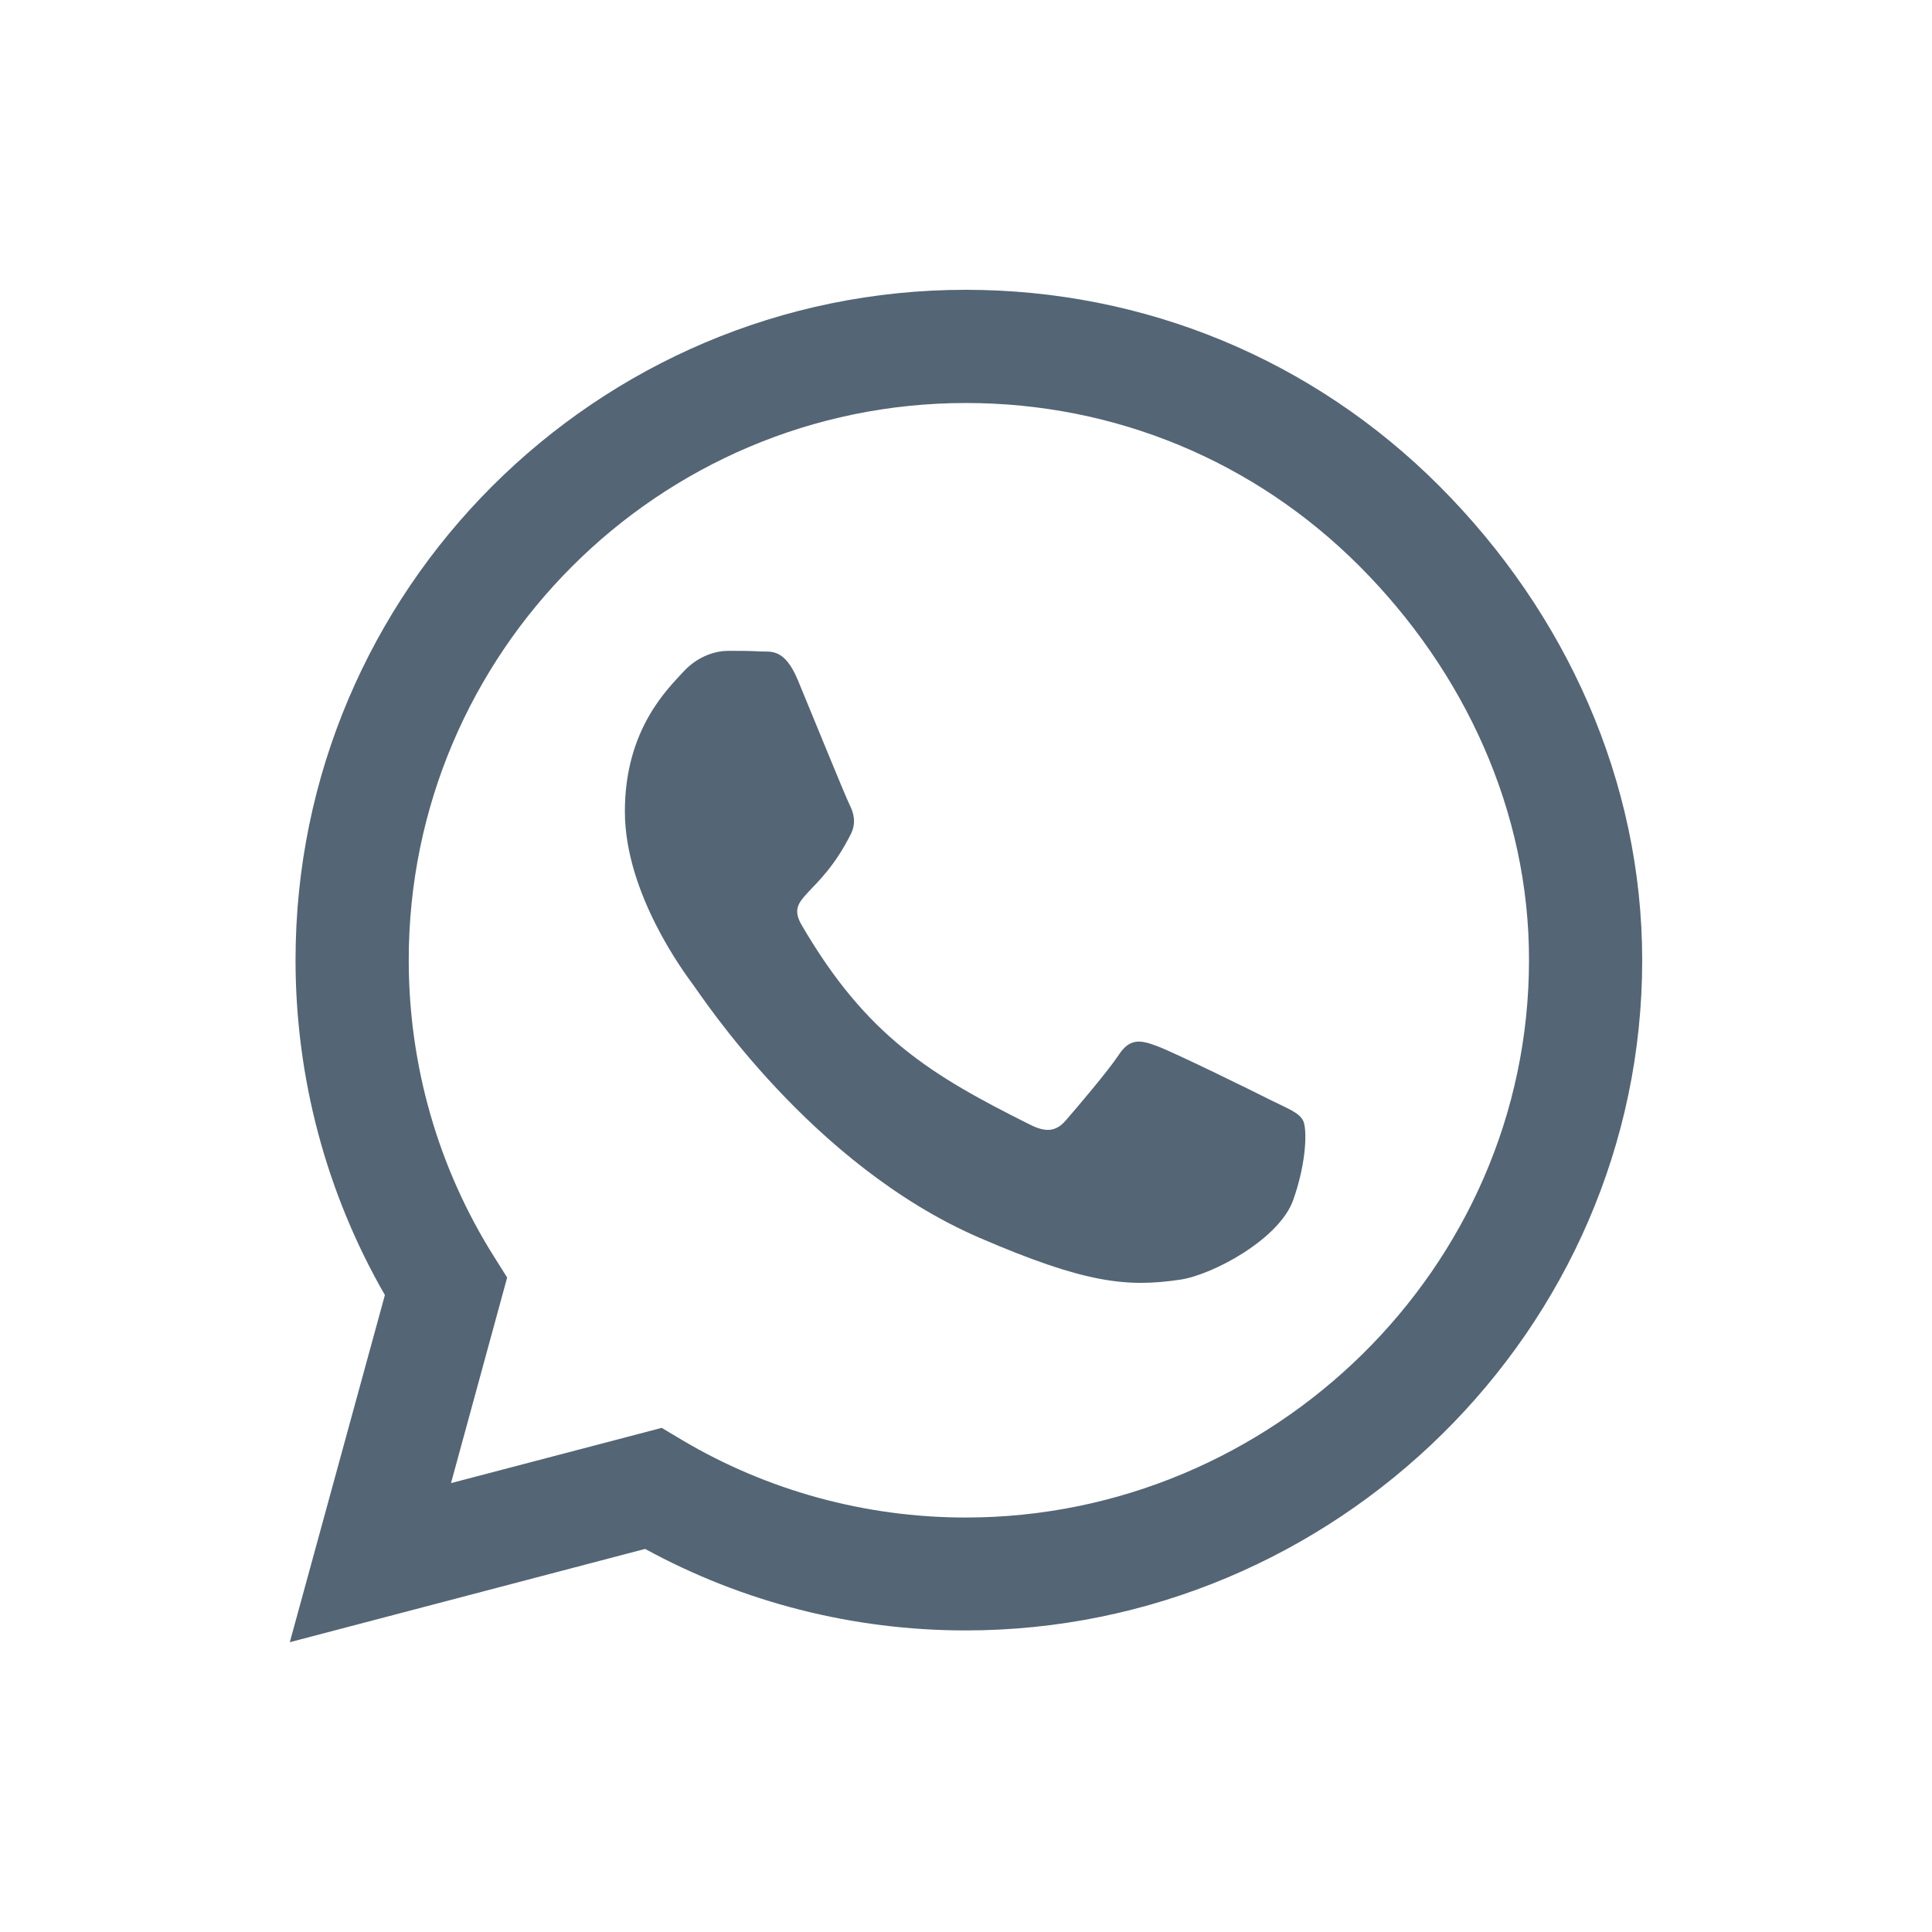
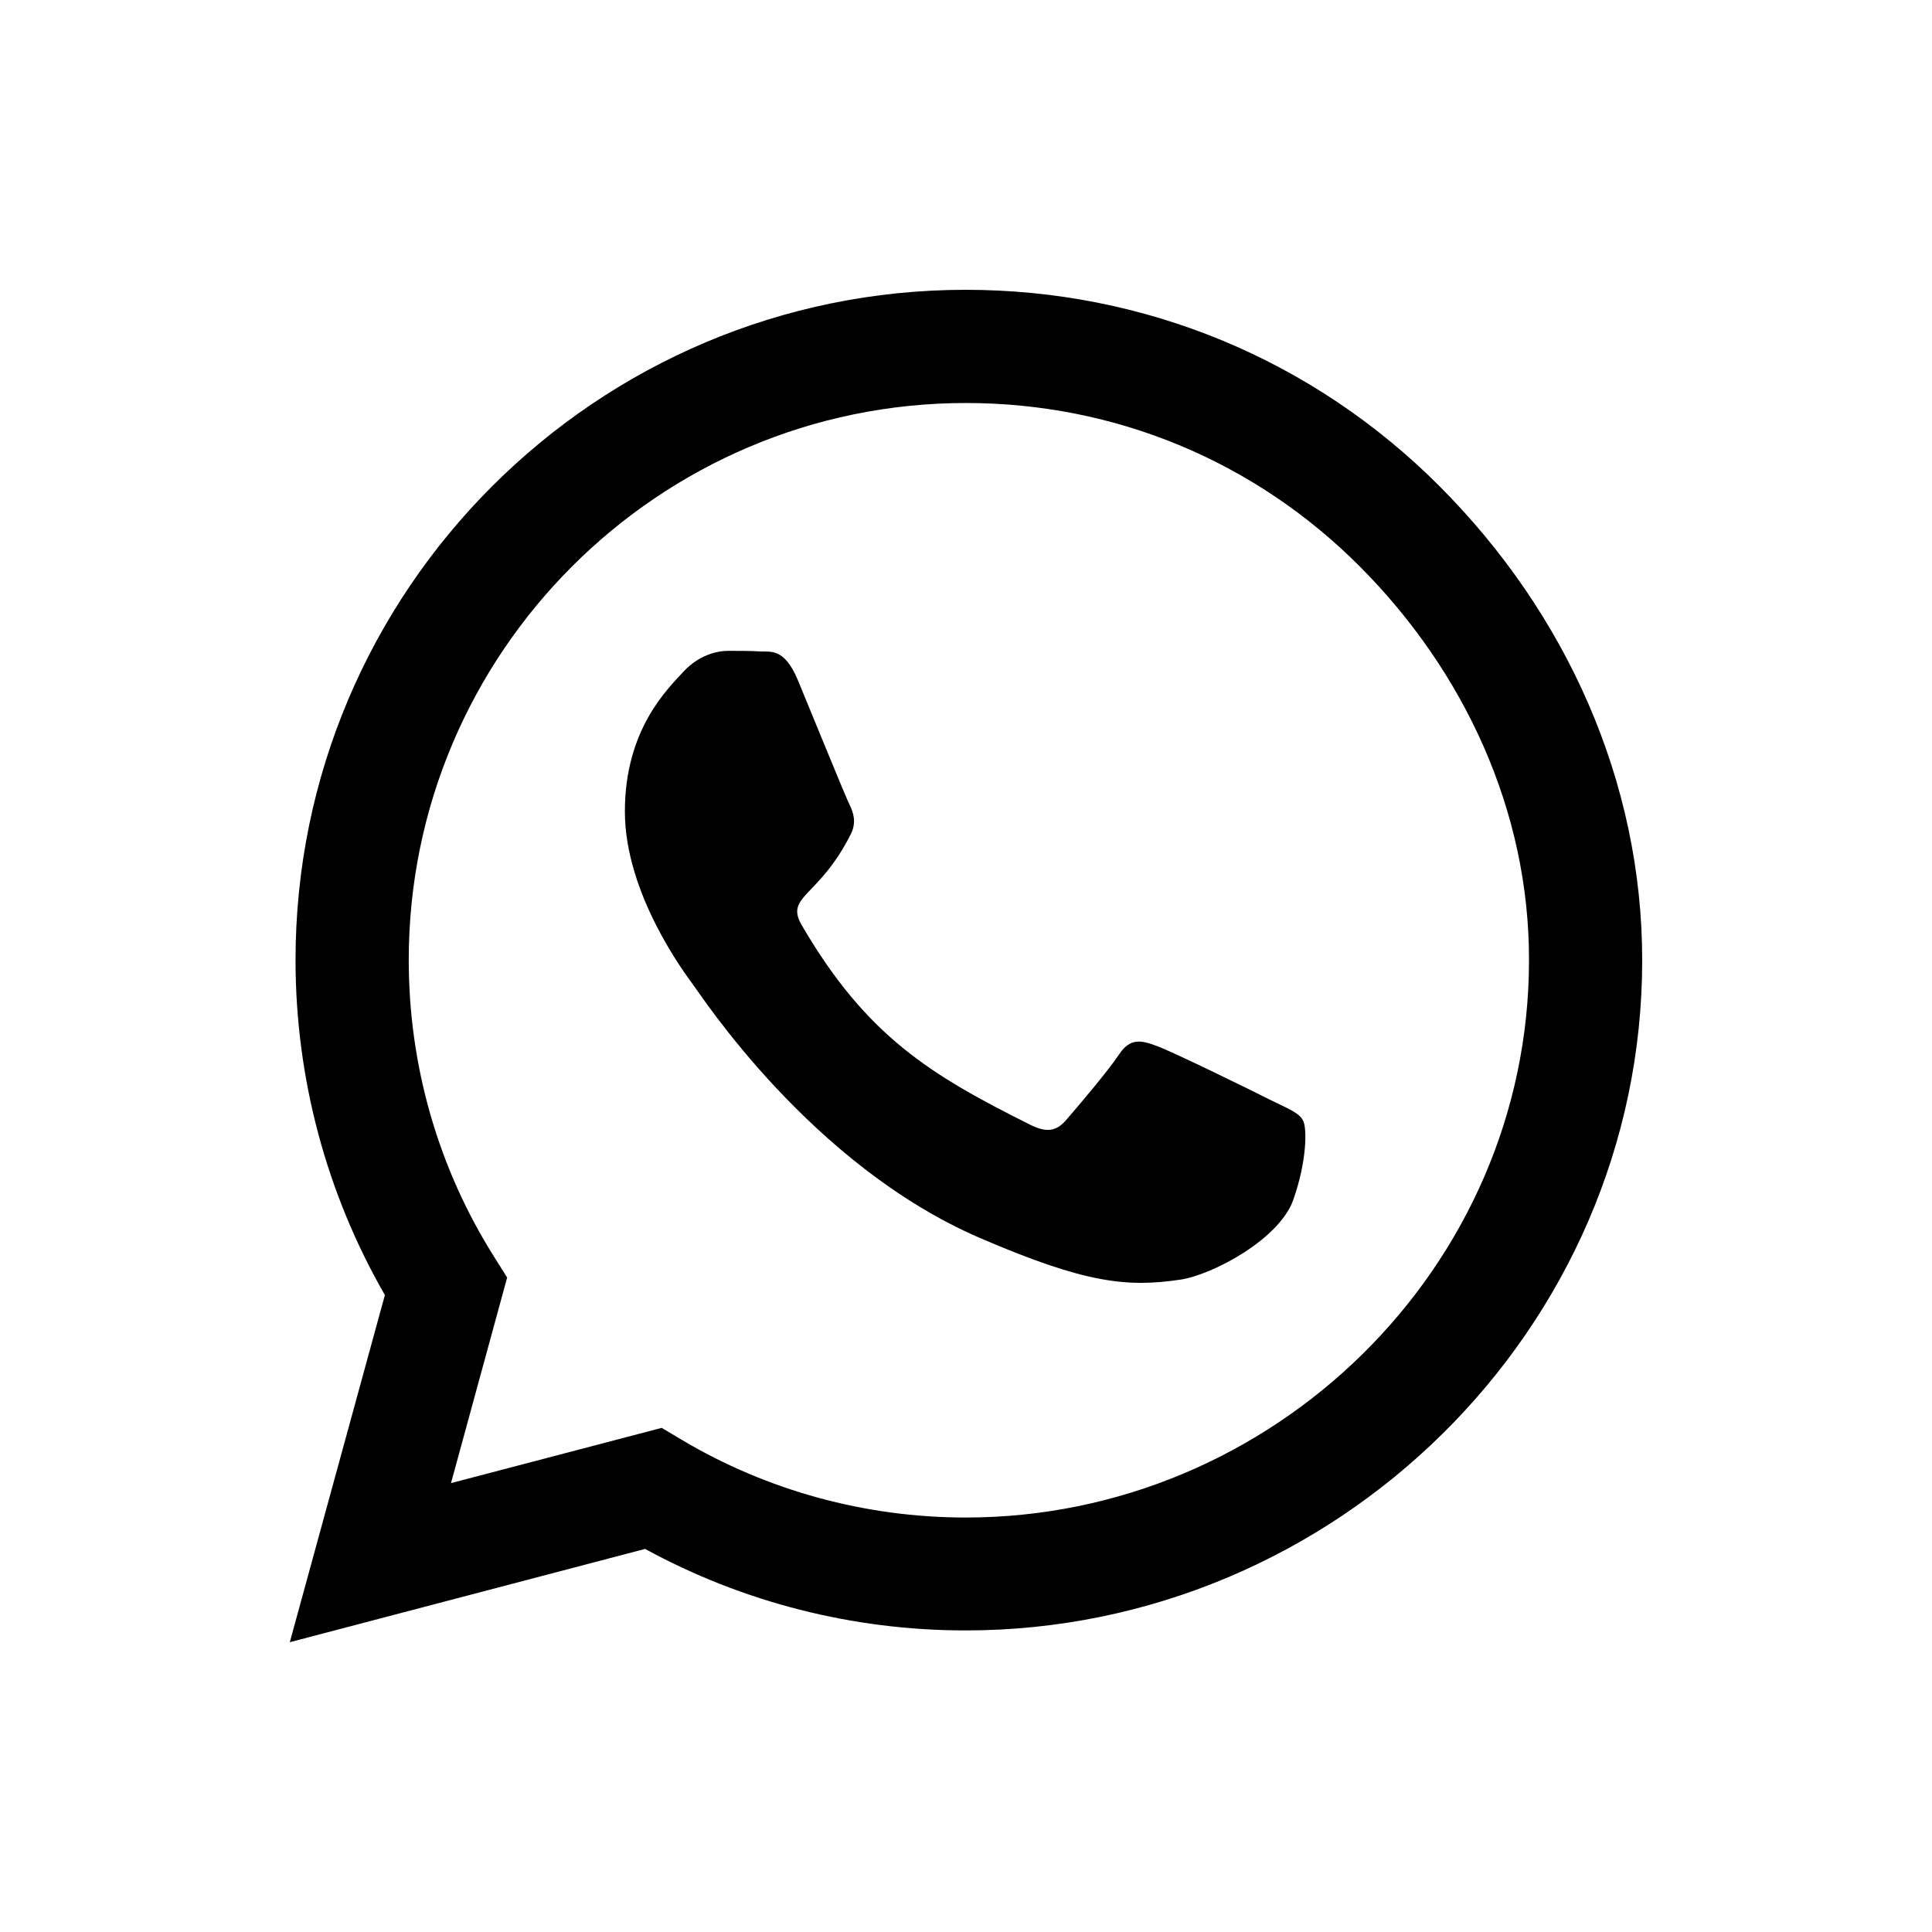
<svg xmlns="http://www.w3.org/2000/svg" viewBox="0 0 640 640">
-   <path fill="#546575" d="M476.9 161.1C435 119.1 379.2 96 319.9 96C197.5 96 97.9 195.6 97.9 318C97.9 357.1 108.1 395.3 127.5 429L96 544L213.7 513.1C246.1 530.8 282.6 540.1 319.8 540.1L319.9 540.1C442.2 540.1 544 440.5 544 318.1C544 258.8 518.8 203.1 476.9 161.1zM319.9 502.7C286.7 502.7 254.2 493.8 225.9 477L219.2 473L149.4 491.3L168 423.2L163.6 416.2C145.1 386.8 135.4 352.9 135.4 318C135.4 216.3 218.2 133.5 320 133.5C369.3 133.5 415.6 152.7 450.4 187.6C485.2 222.5 506.6 268.8 506.5 318.1C506.5 419.9 421.6 502.7 319.9 502.7zM421.1 364.5C415.6 361.7 388.3 348.3 383.2 346.5C378.1 344.6 374.4 343.7 370.7 349.3C367 354.9 356.4 367.3 353.1 371.1C349.9 374.8 346.6 375.3 341.1 372.5C308.5 356.2 287.1 343.4 265.6 306.5C259.9 296.7 271.3 297.4 281.9 276.2C283.7 272.5 282.8 269.3 281.4 266.5C280 263.7 268.9 236.4 264.3 225.3C259.8 214.5 255.2 216 251.8 215.8C248.6 215.6 244.9 215.6 241.2 215.6C237.5 215.6 231.5 217 226.4 222.5C221.3 228.1 207 241.5 207 268.8C207 296.1 226.9 322.5 229.6 326.2C232.4 329.9 268.7 385.9 324.4 410C359.6 425.2 373.4 426.5 391 423.9C401.7 422.3 423.8 410.5 428.4 397.5C433 384.5 433 373.4 431.6 371.1C430.3 368.6 426.6 367.2 421.1 364.5z" />
+   <path d="M476.9 161.1C435 119.1 379.2 96 319.9 96C197.5 96 97.9 195.6 97.9 318C97.9 357.1 108.1 395.3 127.5 429L96 544L213.7 513.1C246.1 530.8 282.6 540.1 319.8 540.1L319.9 540.1C442.2 540.1 544 440.5 544 318.1C544 258.8 518.8 203.1 476.9 161.1zM319.9 502.7C286.7 502.7 254.2 493.8 225.9 477L219.2 473L149.4 491.3L168 423.2L163.6 416.2C145.1 386.8 135.4 352.9 135.4 318C135.4 216.3 218.2 133.5 320 133.5C369.3 133.5 415.6 152.7 450.4 187.6C485.2 222.5 506.6 268.8 506.5 318.1C506.5 419.9 421.6 502.7 319.9 502.7zM421.1 364.5C415.6 361.7 388.3 348.3 383.2 346.5C378.1 344.6 374.4 343.7 370.7 349.3C367 354.9 356.4 367.3 353.1 371.1C349.9 374.8 346.6 375.3 341.1 372.5C308.5 356.2 287.1 343.4 265.6 306.5C259.9 296.7 271.3 297.4 281.9 276.2C283.7 272.5 282.8 269.3 281.4 266.5C280 263.7 268.9 236.4 264.3 225.3C259.8 214.5 255.2 216 251.8 215.8C248.6 215.6 244.9 215.6 241.2 215.6C237.5 215.6 231.5 217 226.4 222.5C221.3 228.1 207 241.5 207 268.8C207 296.1 226.9 322.5 229.6 326.2C232.4 329.9 268.7 385.9 324.4 410C359.6 425.2 373.4 426.5 391 423.9C401.7 422.3 423.8 410.5 428.4 397.5C433 384.5 433 373.4 431.6 371.1C430.3 368.6 426.6 367.2 421.1 364.5z" />
</svg>
